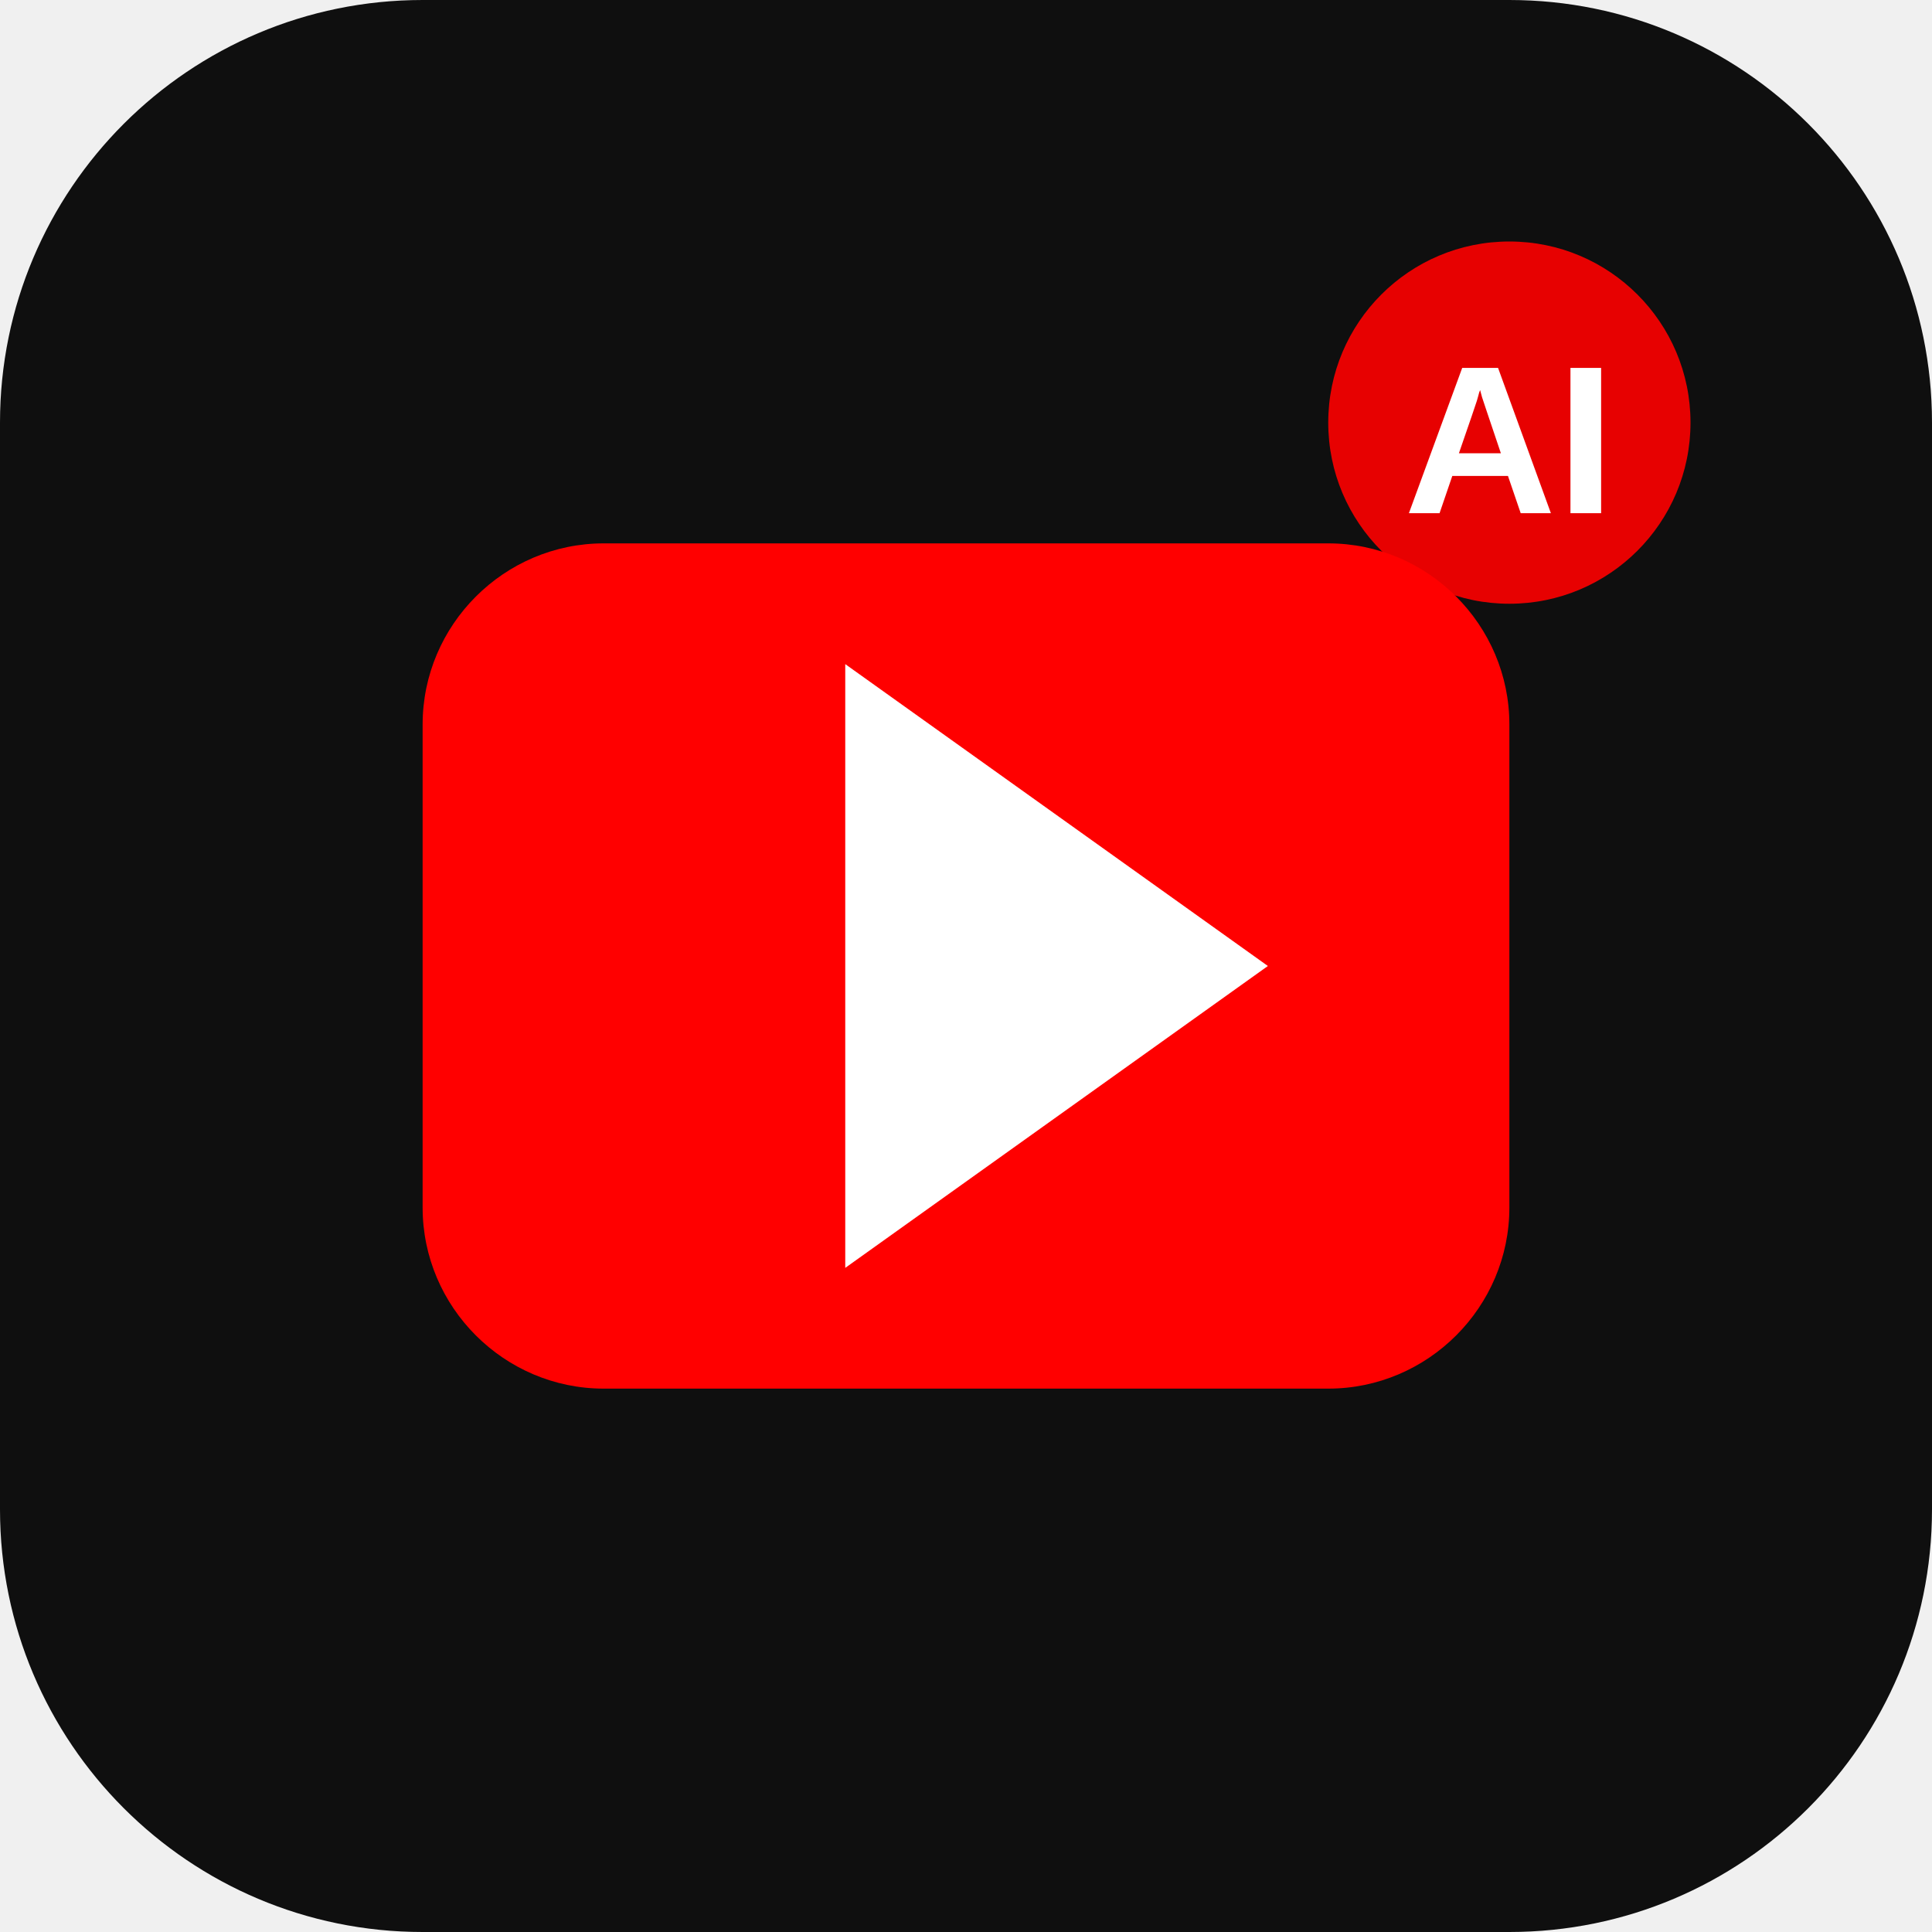
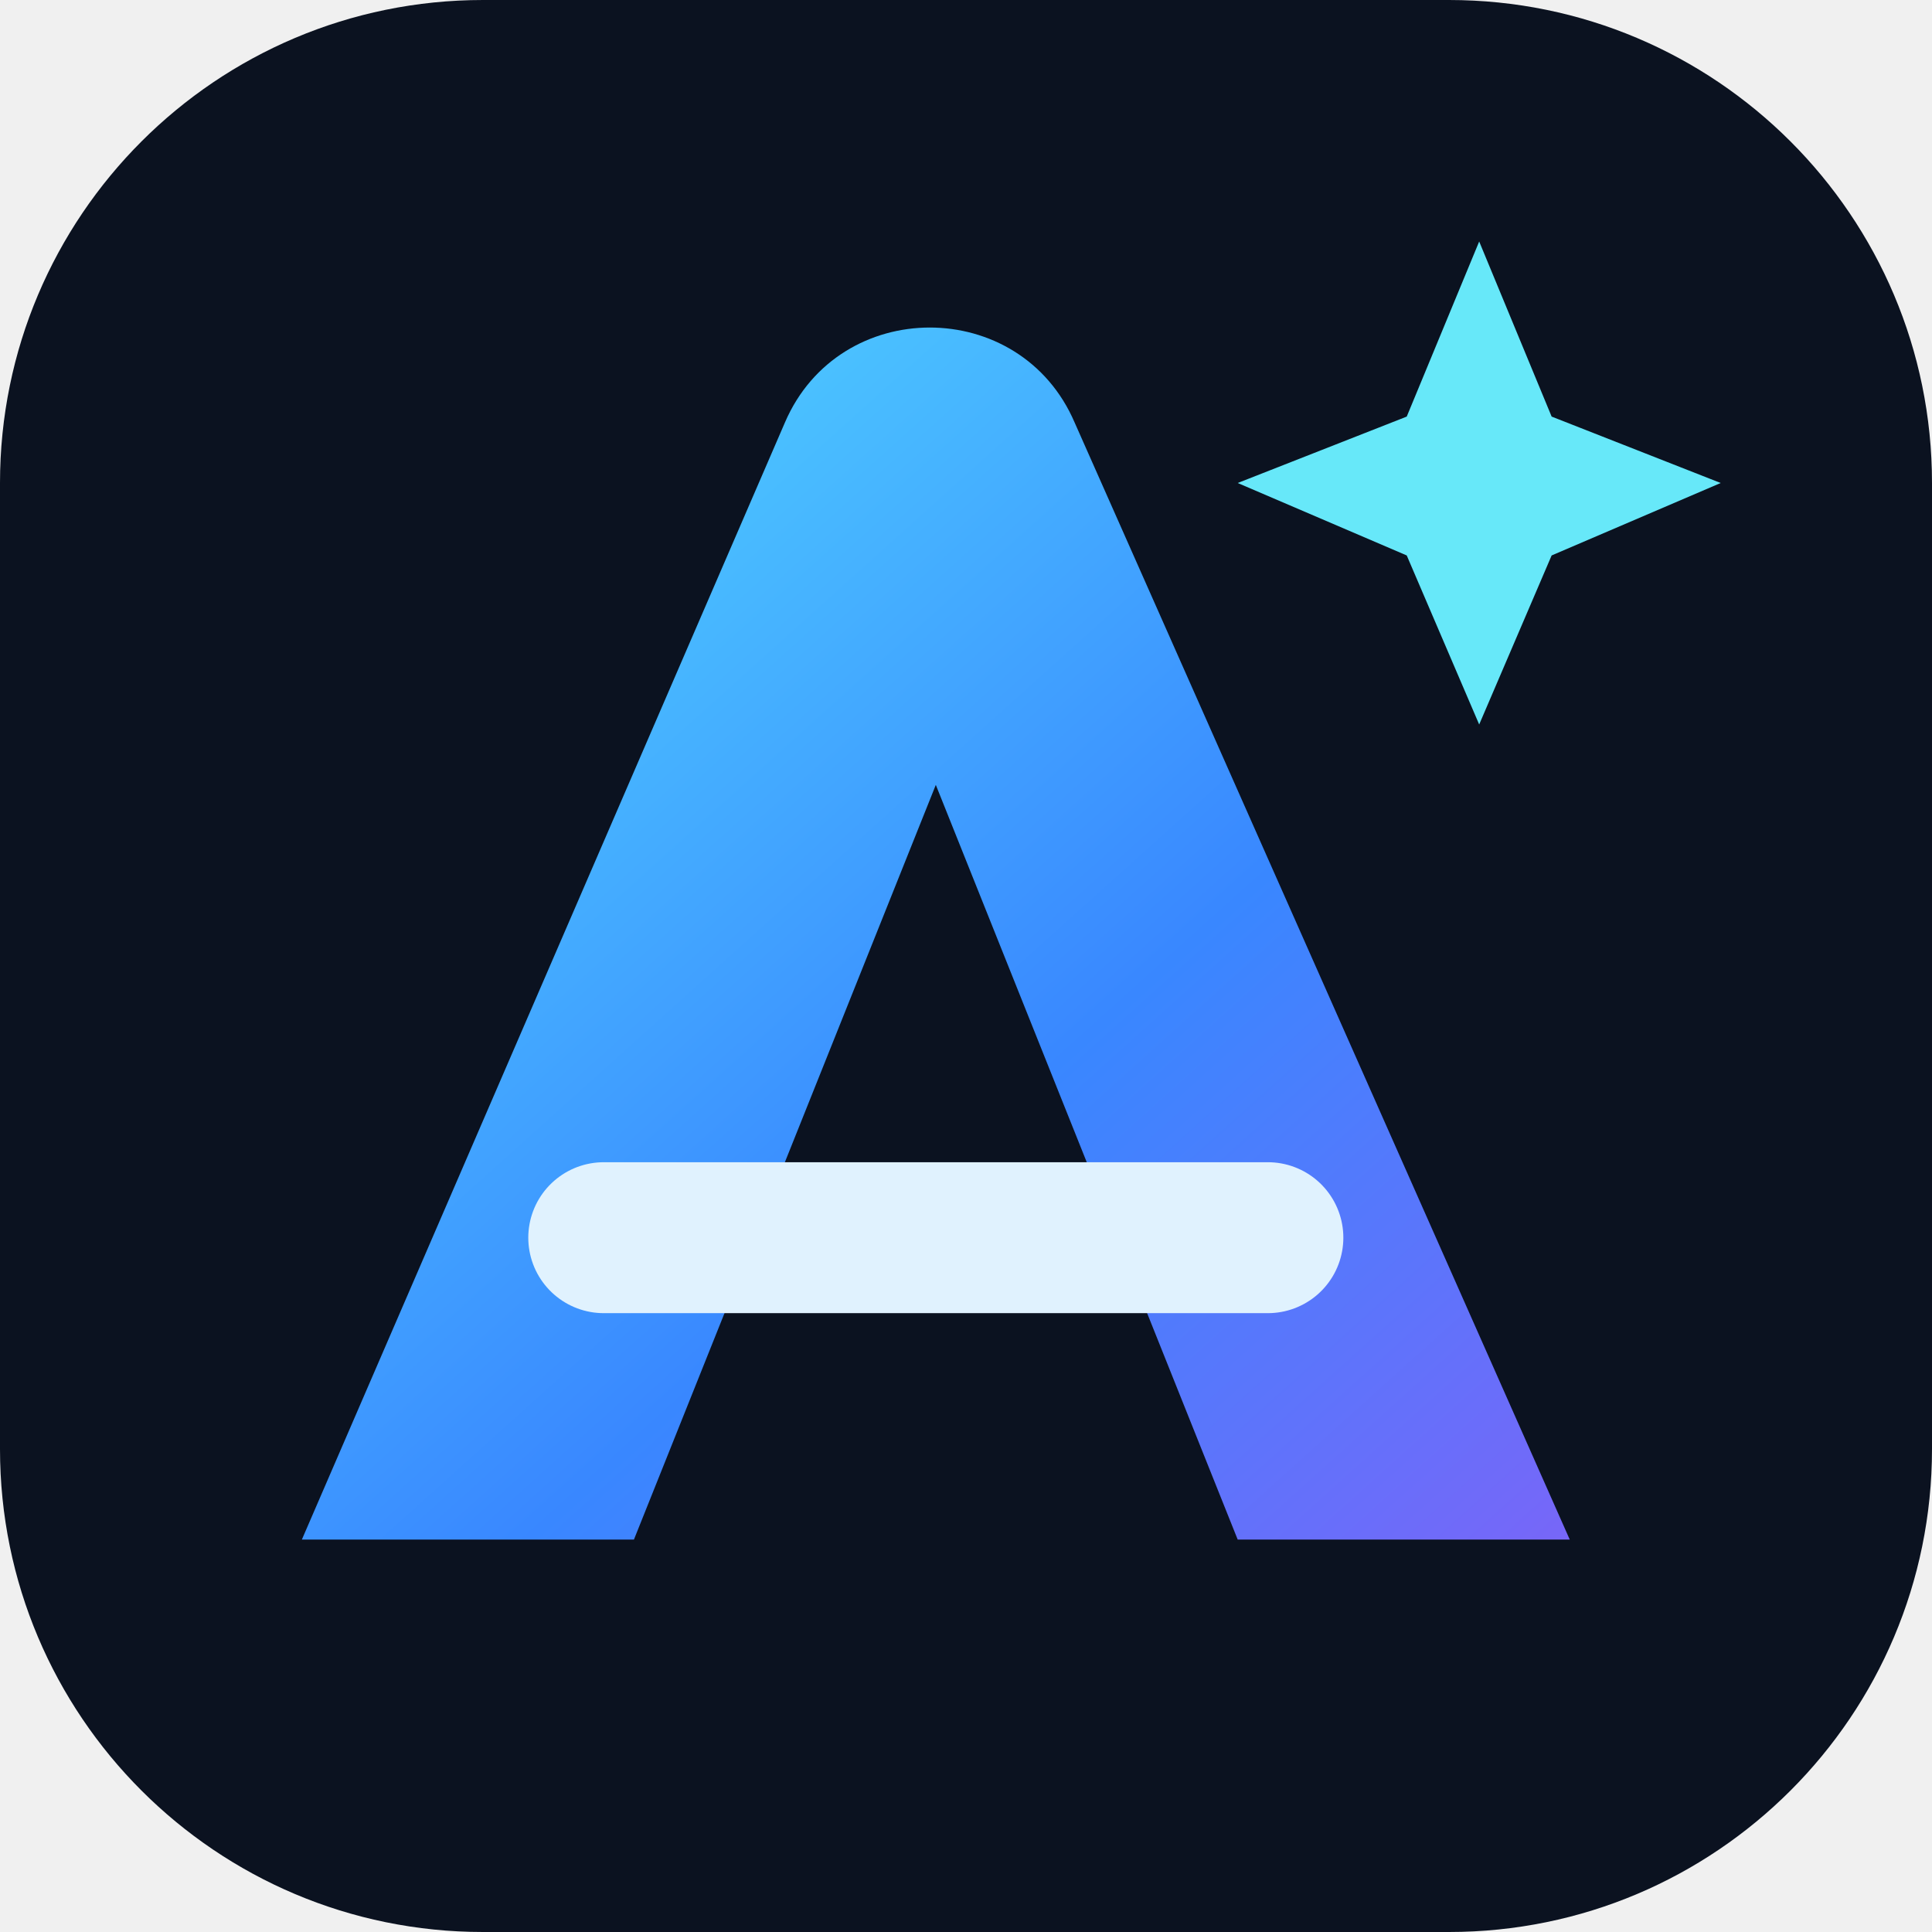
<svg xmlns="http://www.w3.org/2000/svg" viewBox="0 0 64 64" fill="none">
-   <rect width="64" height="64" rx="14" fill="#0F0F0F" />
-   <path d="M14 24c0-3.3 2.7-6 6-6h24c3.3 0 6 2.7 6 6v16c0 3.3-2.7 6-6 6H20c-3.3 0-6-2.7-6-6V24z" fill="#FF0000" />
-   <path d="M28 22v20l14-10-14-10z" fill="#fff" />
-   <circle cx="50" cy="14" r="6" fill="#FF0000" opacity="0.9" />
-   <text x="50" y="17" text-anchor="middle" font-family="Arial, sans-serif" font-size="7" font-weight="bold" fill="#fff">AI</text>
+   <defs>
+     <linearGradient id="a" x1="10" y1="8" x2="55" y2="58" gradientUnits="userSpaceOnUse">
+       <stop stop-color="#55E6FF" />
+       <stop offset=".55" stop-color="#3987FF" />
+       <stop offset="1" stop-color="#8B5CF6" />
+     </linearGradient>
+   </defs>
+   <rect width="64" height="64" rx="16" fill="#0B1220" />
+   <path d="M10 51 26 14c1.8-4.2 7.8-4.2 9.6 0L52 51H41L31 26 21 51H10Z" fill="url(#a)" />
+   <path d="M20 41h22" stroke="#E0F2FE" stroke-width="5" stroke-linecap="round" />
+   <path d="m49 8 2.4 5.8L57 16l-5.6 2.4L49 24l-2.4-5.6L41 16l5.6-2.2L49 8Z" fill="#67E8F9" />
</svg>
